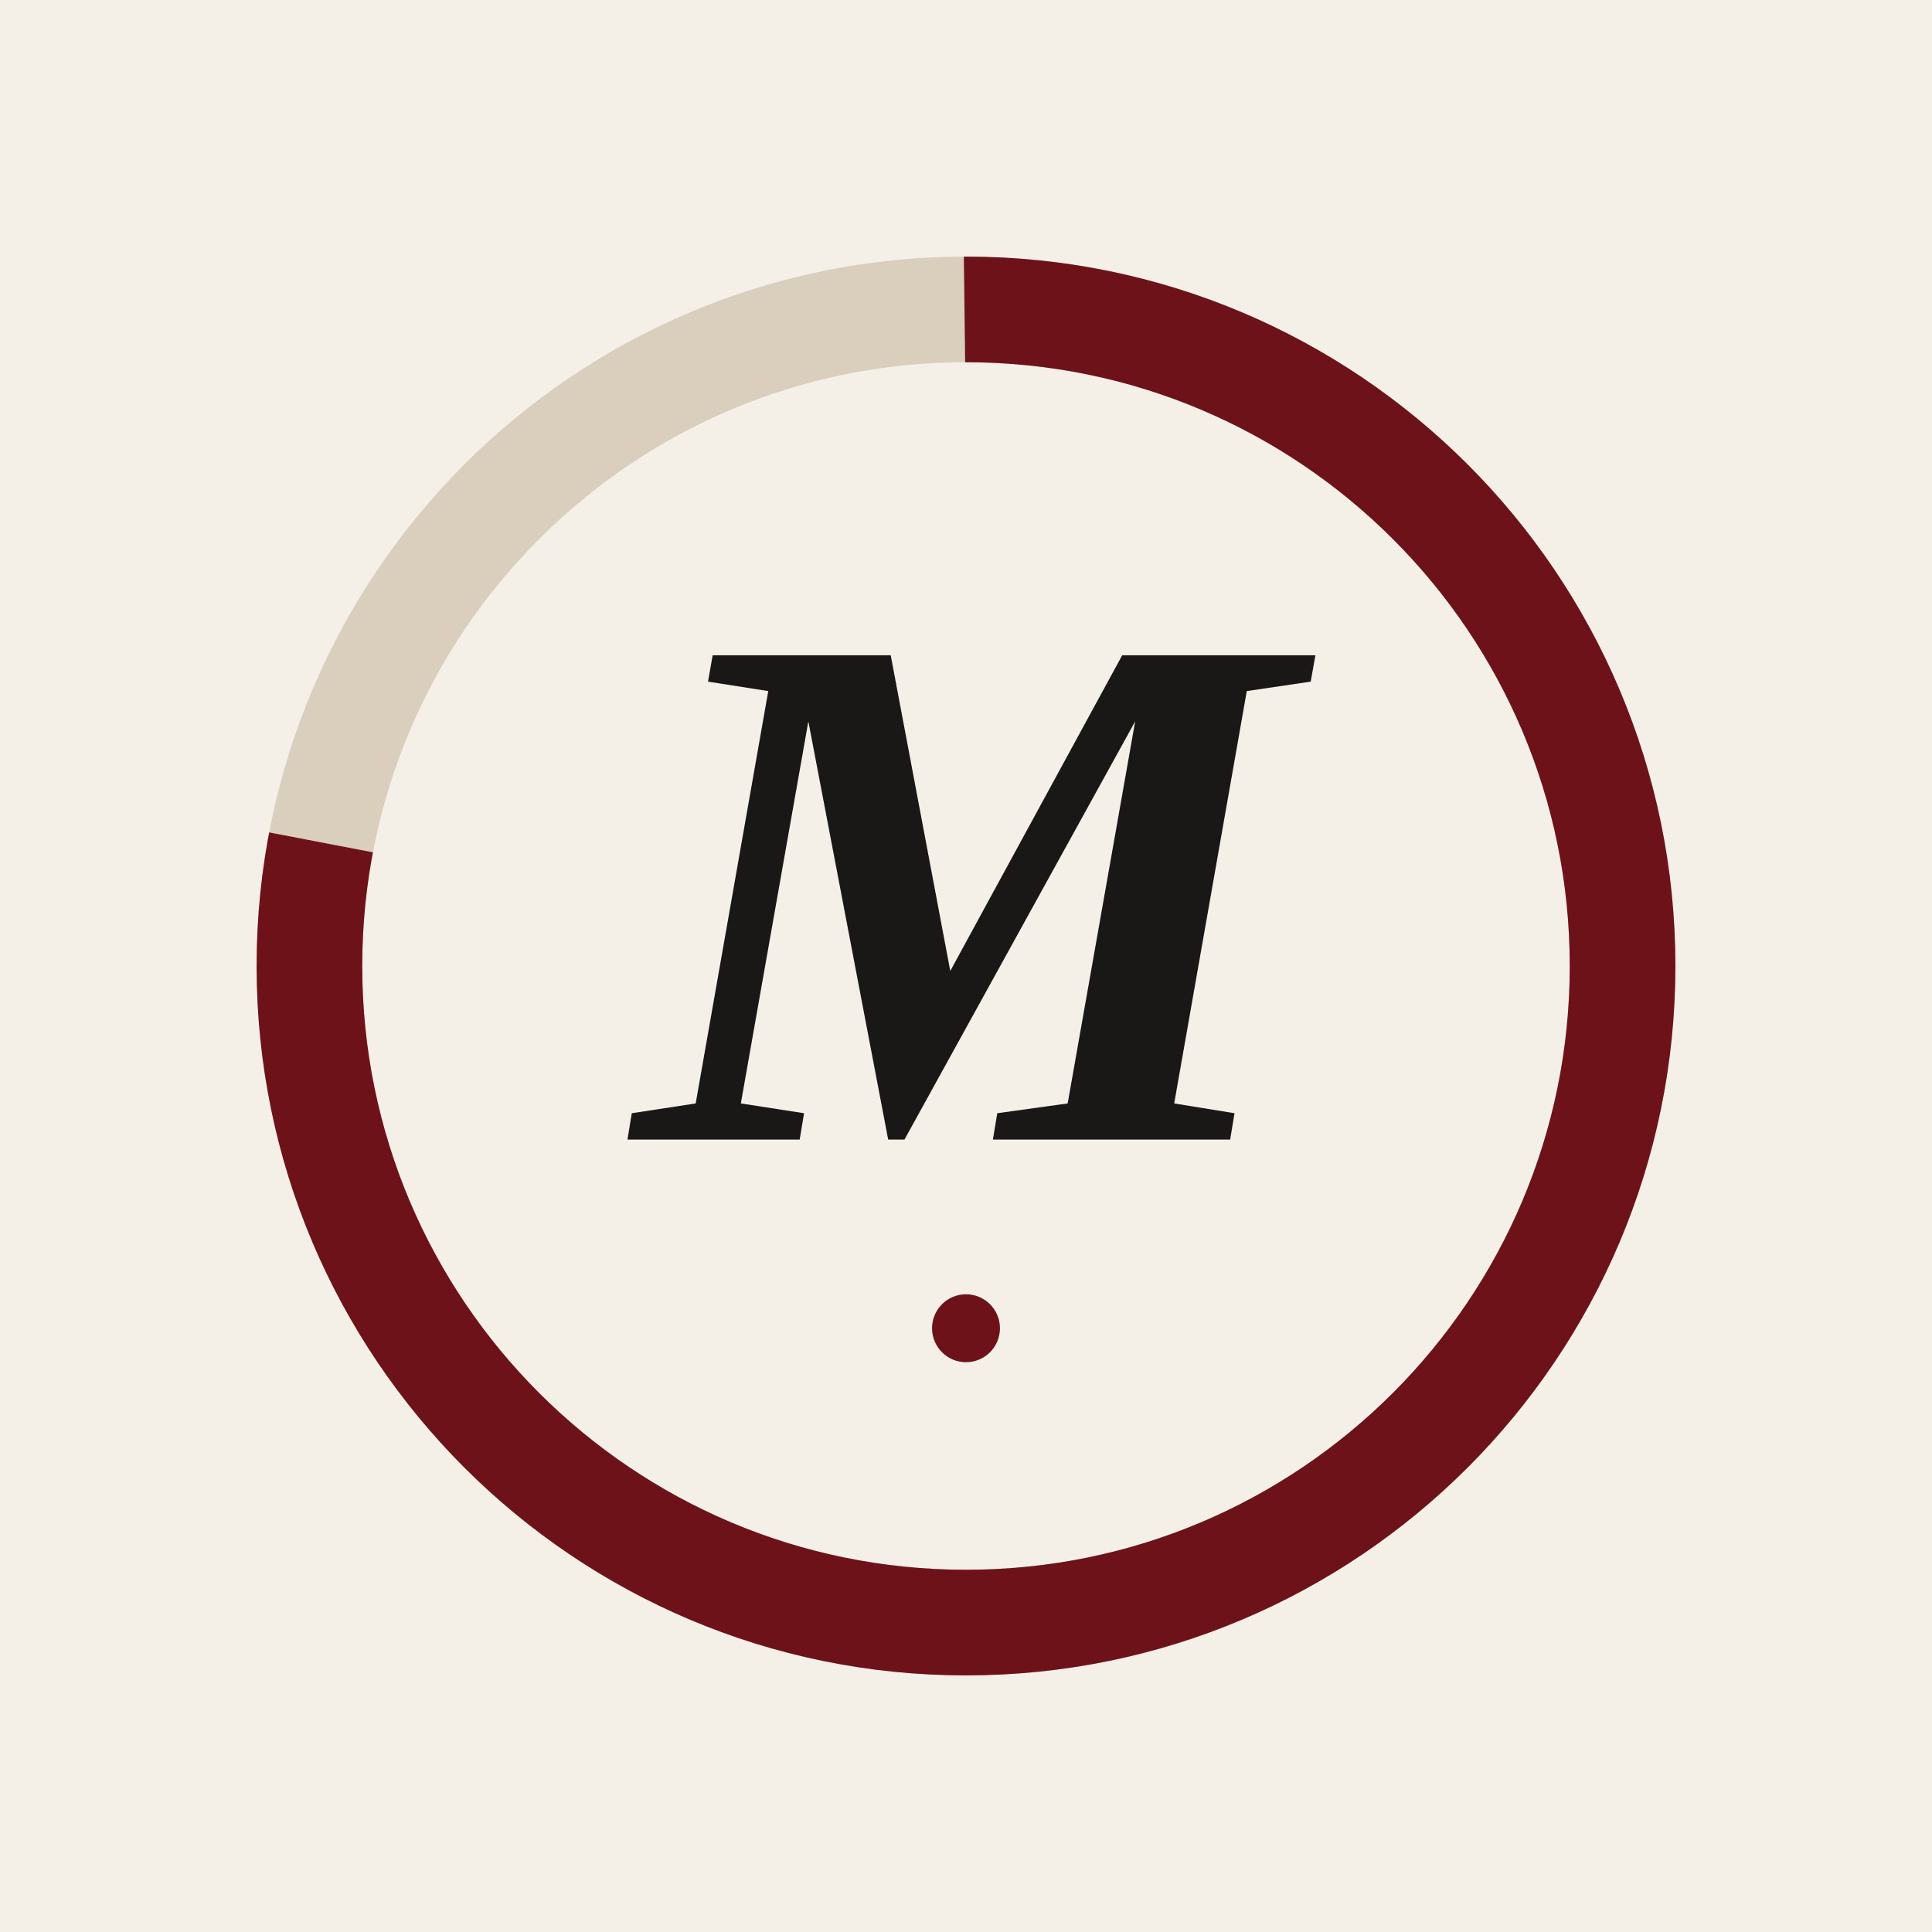
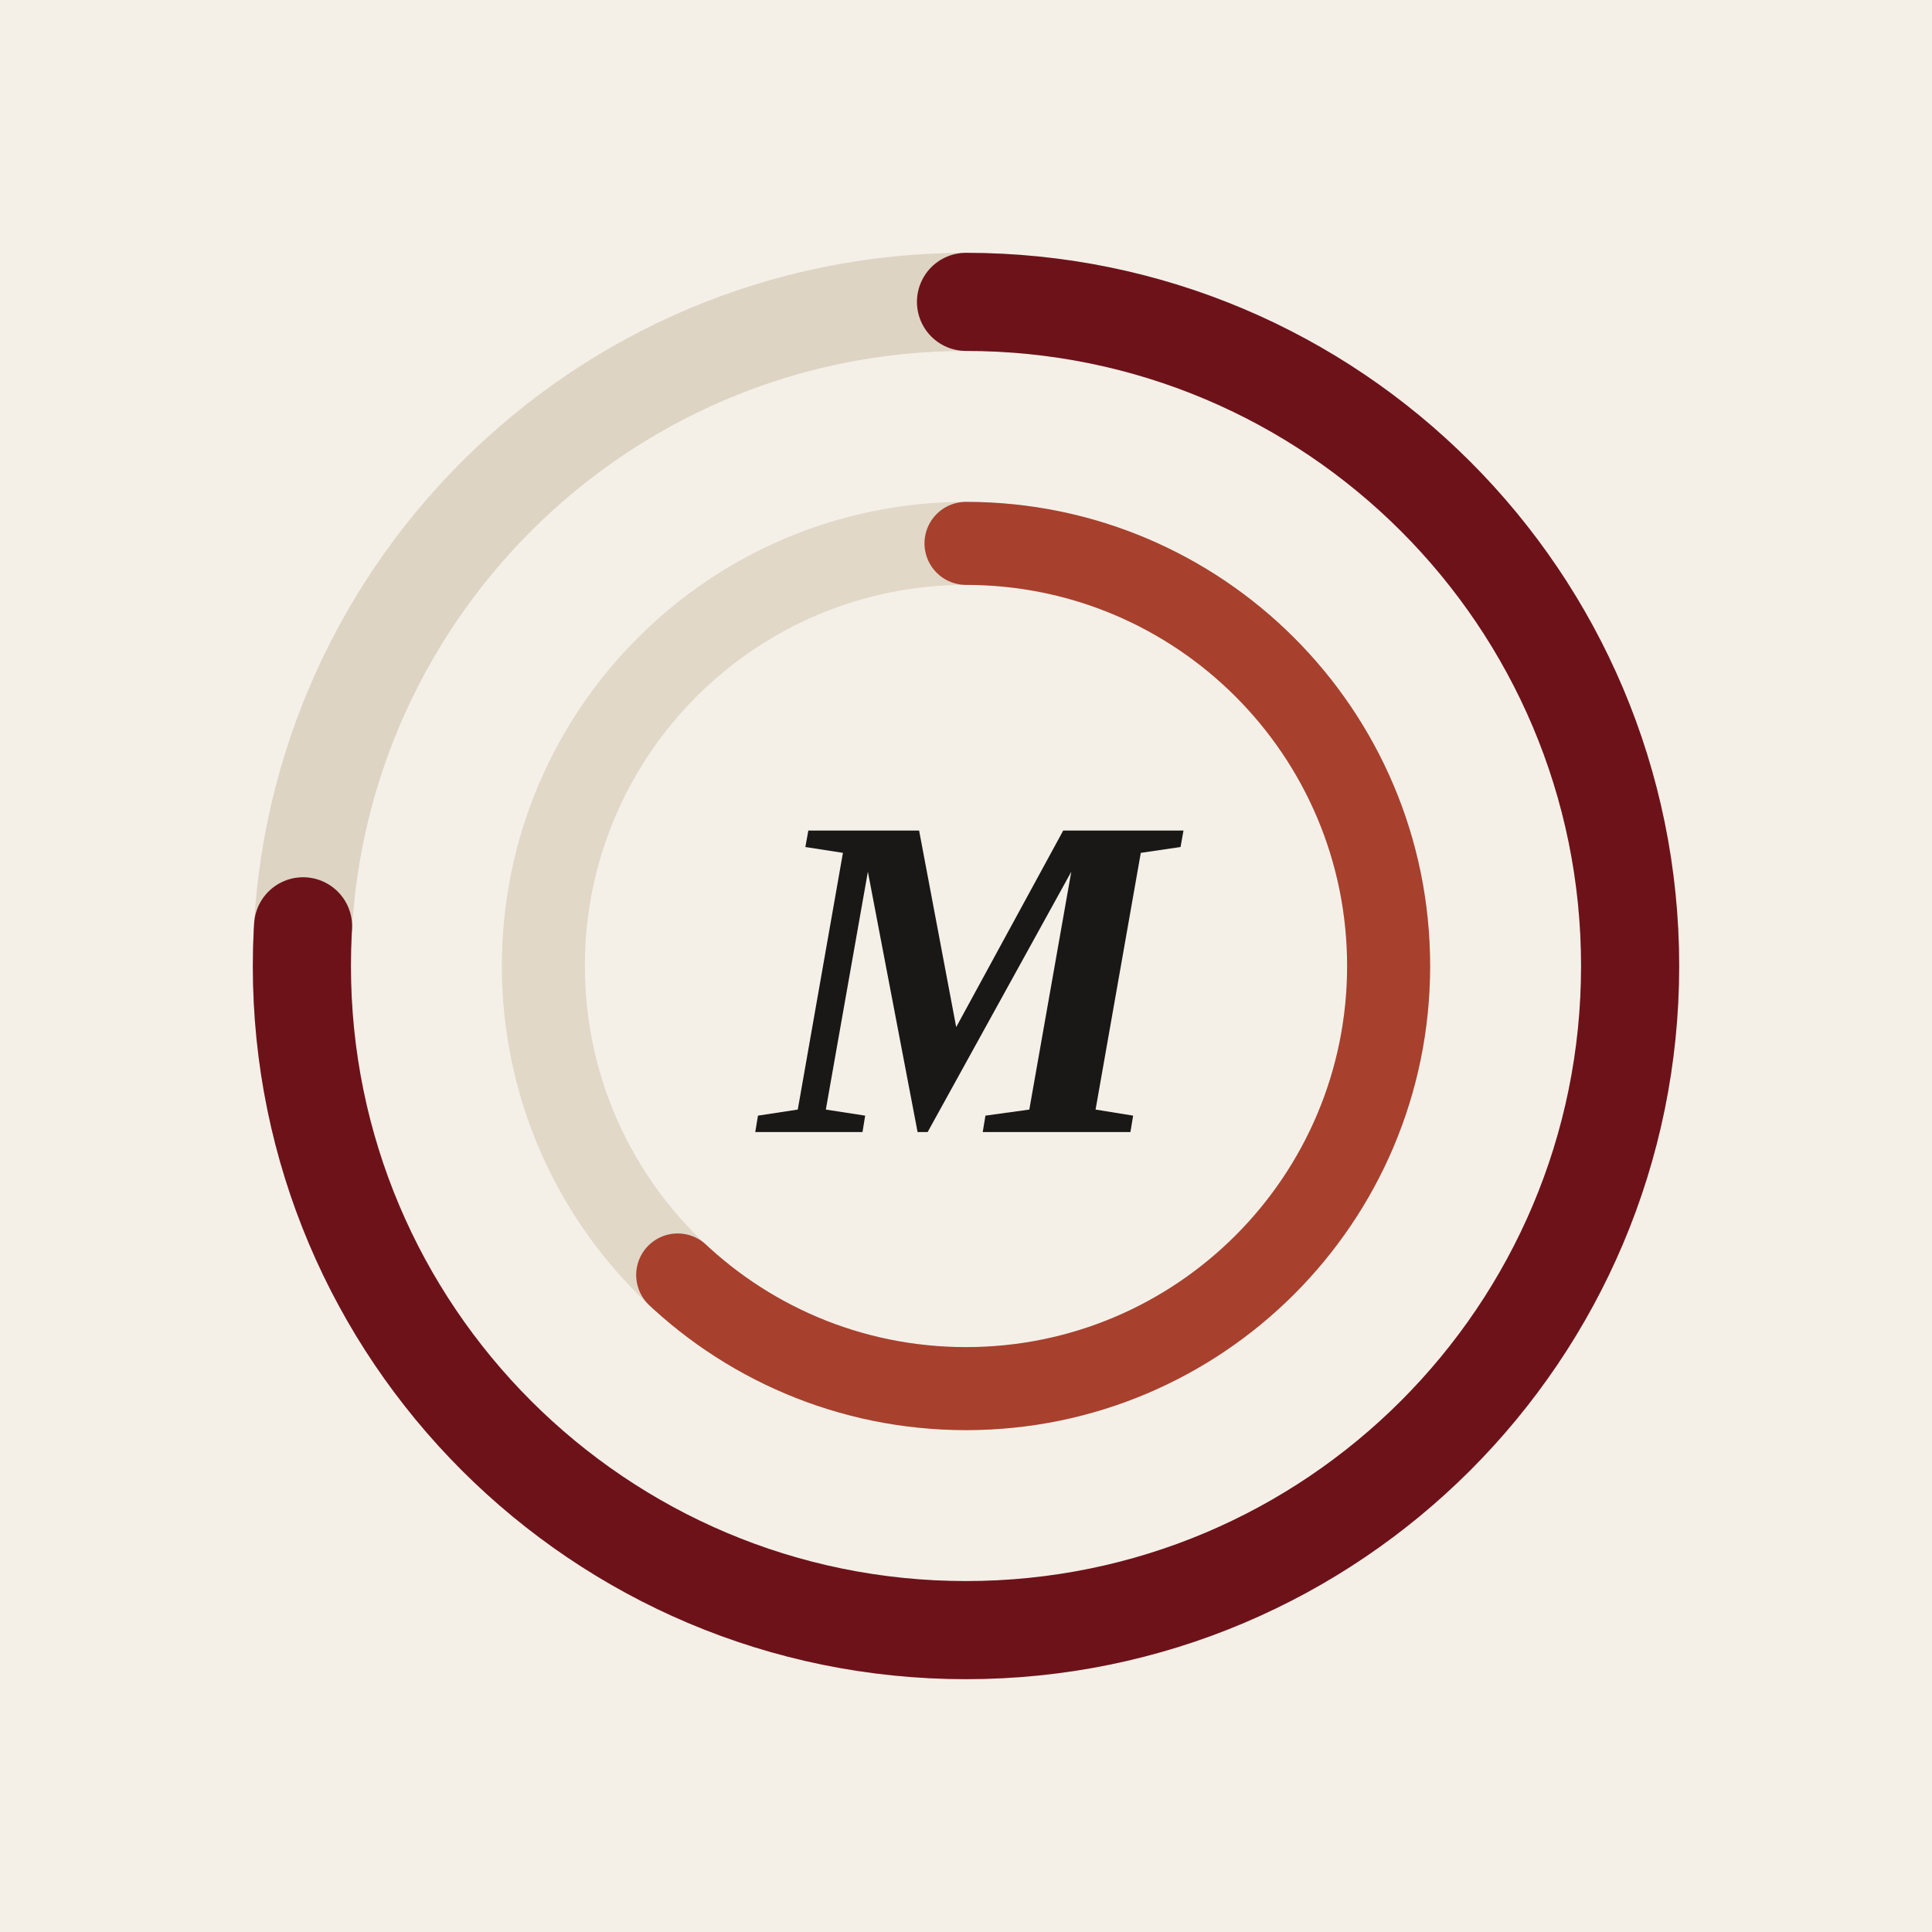
<svg xmlns="http://www.w3.org/2000/svg" viewBox="0 0 512 512">
  <rect width="512" height="512" fill="#f4f0e8" />
-   <circle cx="256" cy="256" r="174" fill="none" stroke="#c8b8a0" stroke-width="28" opacity="0.6" />
-   <circle cx="256" cy="256" r="174" fill="none" stroke="#6e121a" stroke-width="28" stroke-dasharray="853 240" transform="rotate(-90 256 256)" />
-   <g fill="#1a1816" font-family="Georgia, 'Times New Roman', serif" font-weight="700">
-     <text x="256" y="302" font-size="196" text-anchor="middle" font-style="italic">M</text>
-   </g>
-   <circle cx="256" cy="352" r="9" fill="#6e121a" />
+   <circle cx="256" cy="256" r="176" fill="none" stroke="#c8b8a0" stroke-width="26" opacity="0.5" />
+   <circle cx="256" cy="256" r="176" fill="none" stroke="#6e121a" stroke-width="26" stroke-linecap="round" stroke-dasharray="840 266" transform="rotate(-90 256 256)" />
+   <circle cx="256" cy="256" r="112" fill="none" stroke="#d8cdba" stroke-width="22" opacity="0.7" />
+   <circle cx="256" cy="256" r="112" fill="none" stroke="#a8402e" stroke-width="22" stroke-linecap="round" stroke-dasharray="436 268" transform="rotate(-90 256 256)" />
+   <text x="256" y="300" fill="#1a1816" font-family="Georgia, 'Times New Roman', serif" font-weight="700" font-style="italic" font-size="122" text-anchor="middle">M</text>
</svg>
